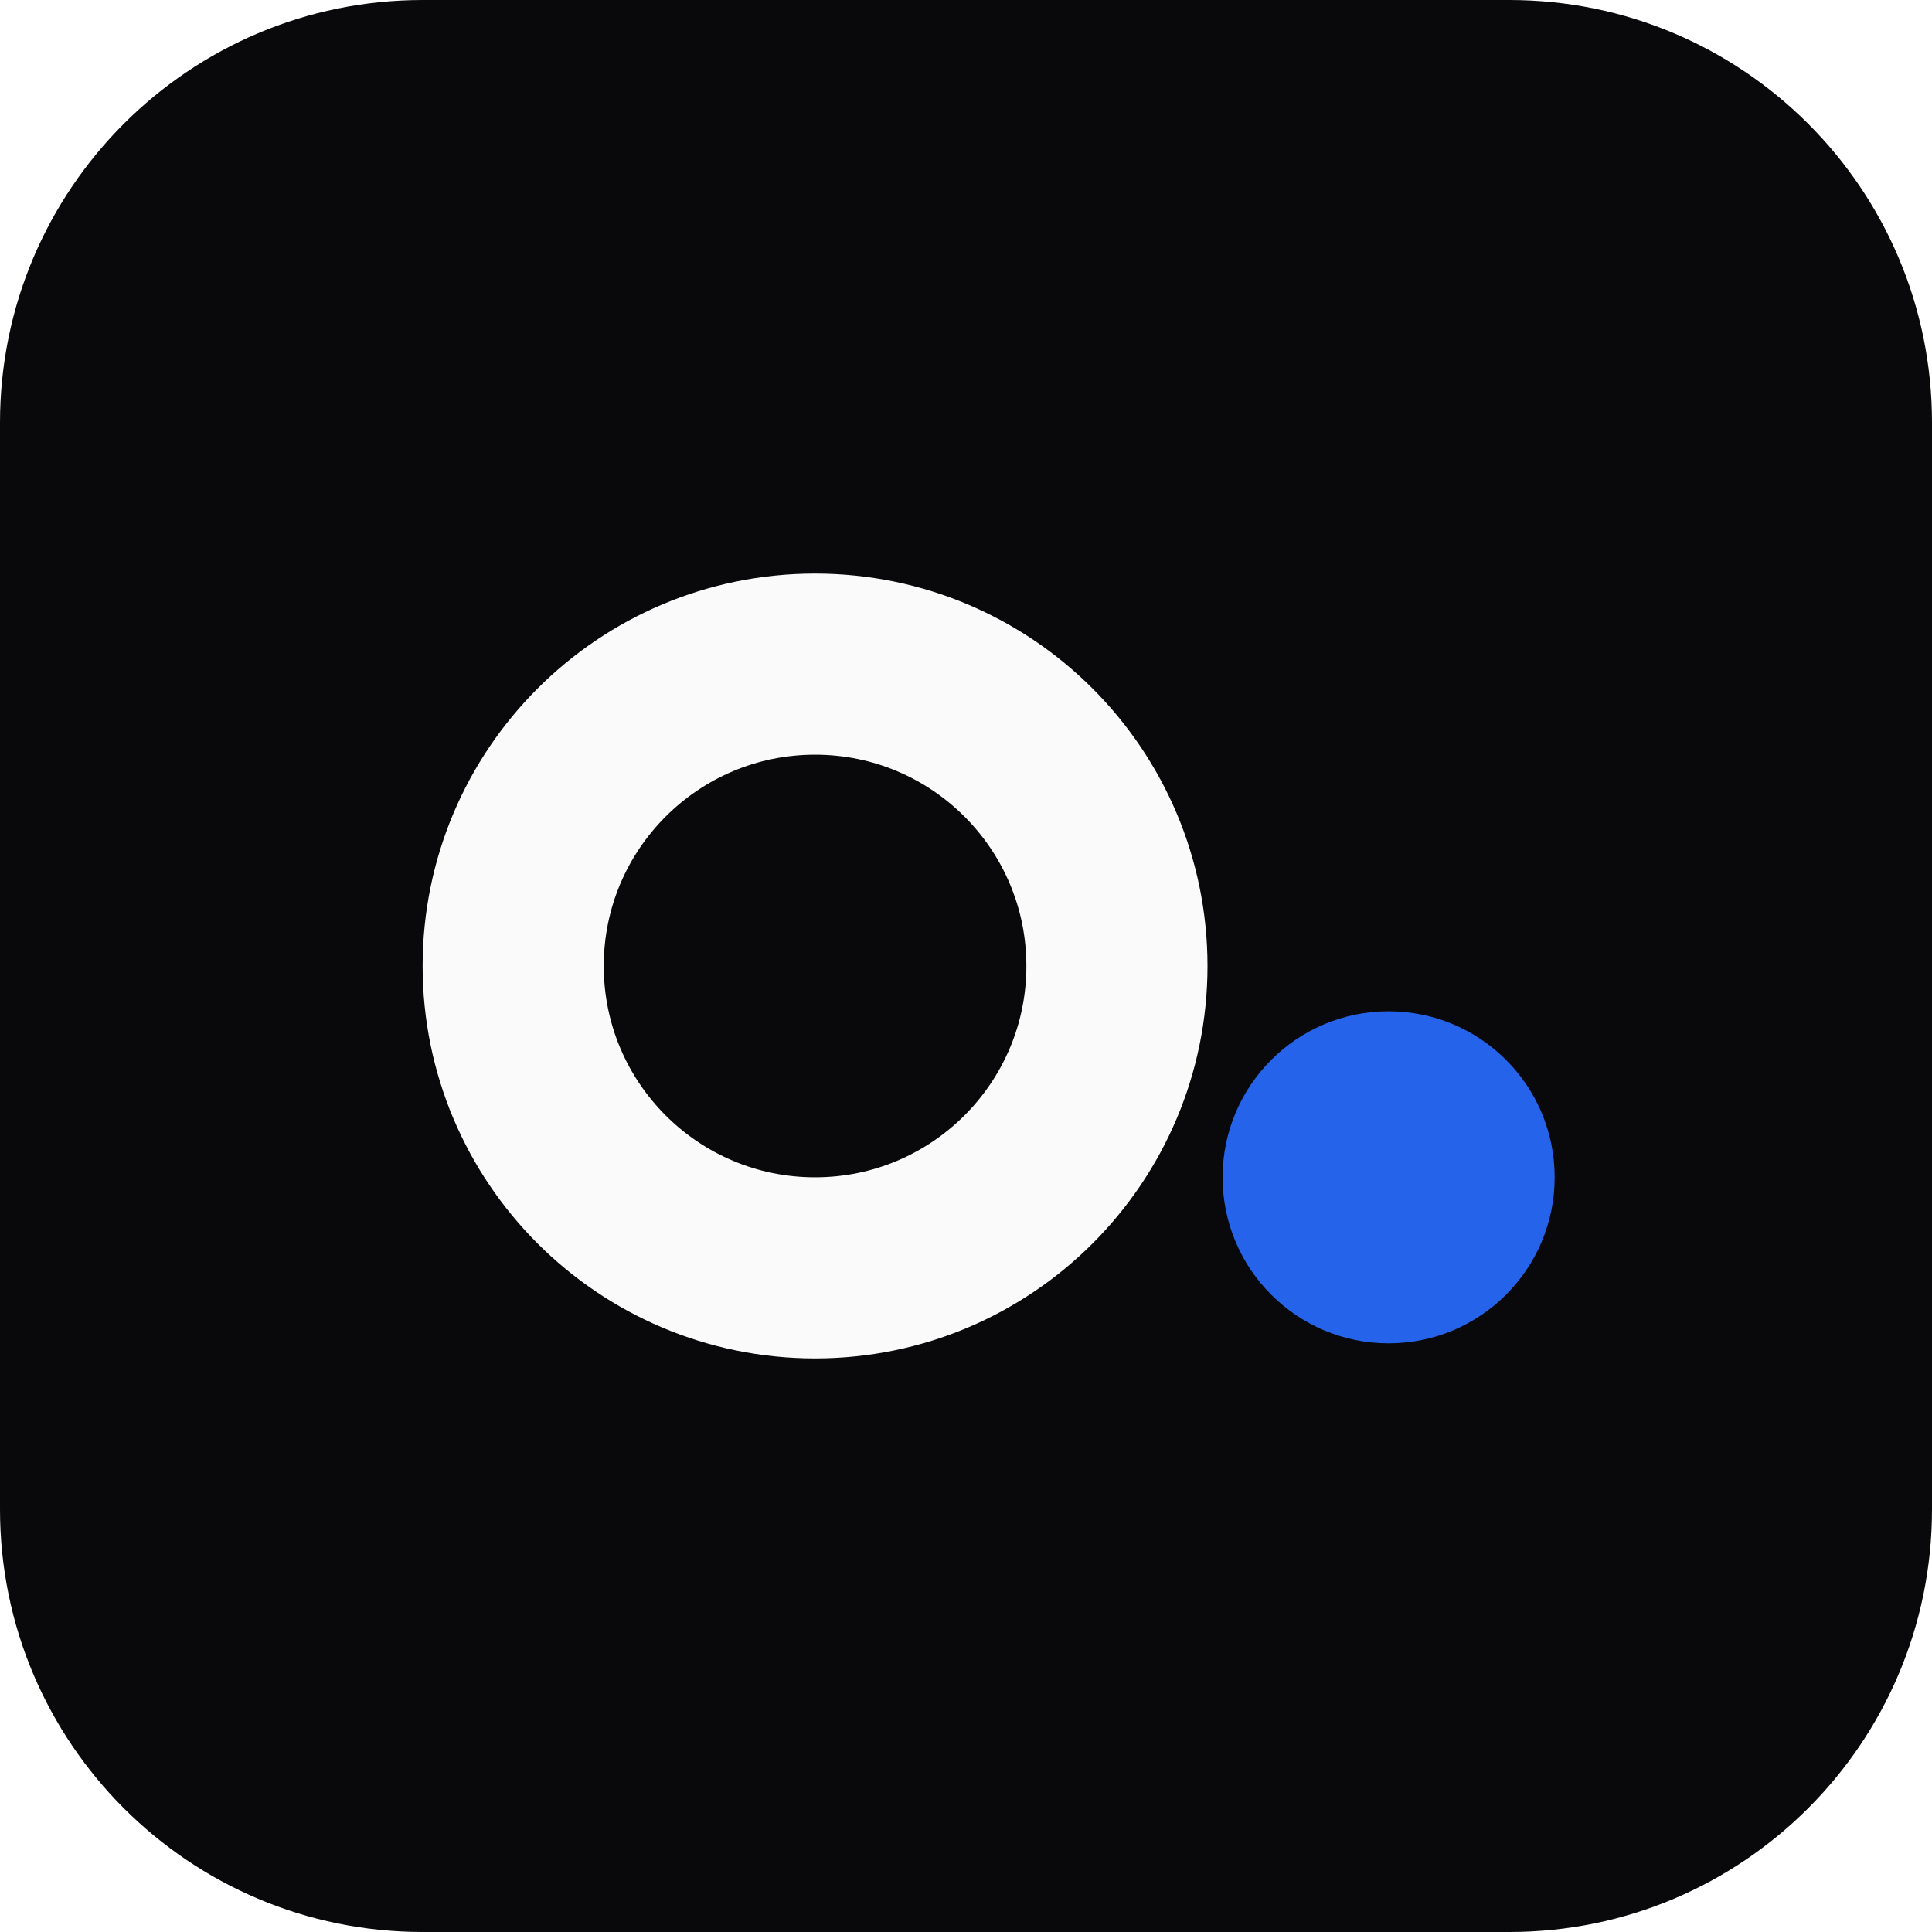
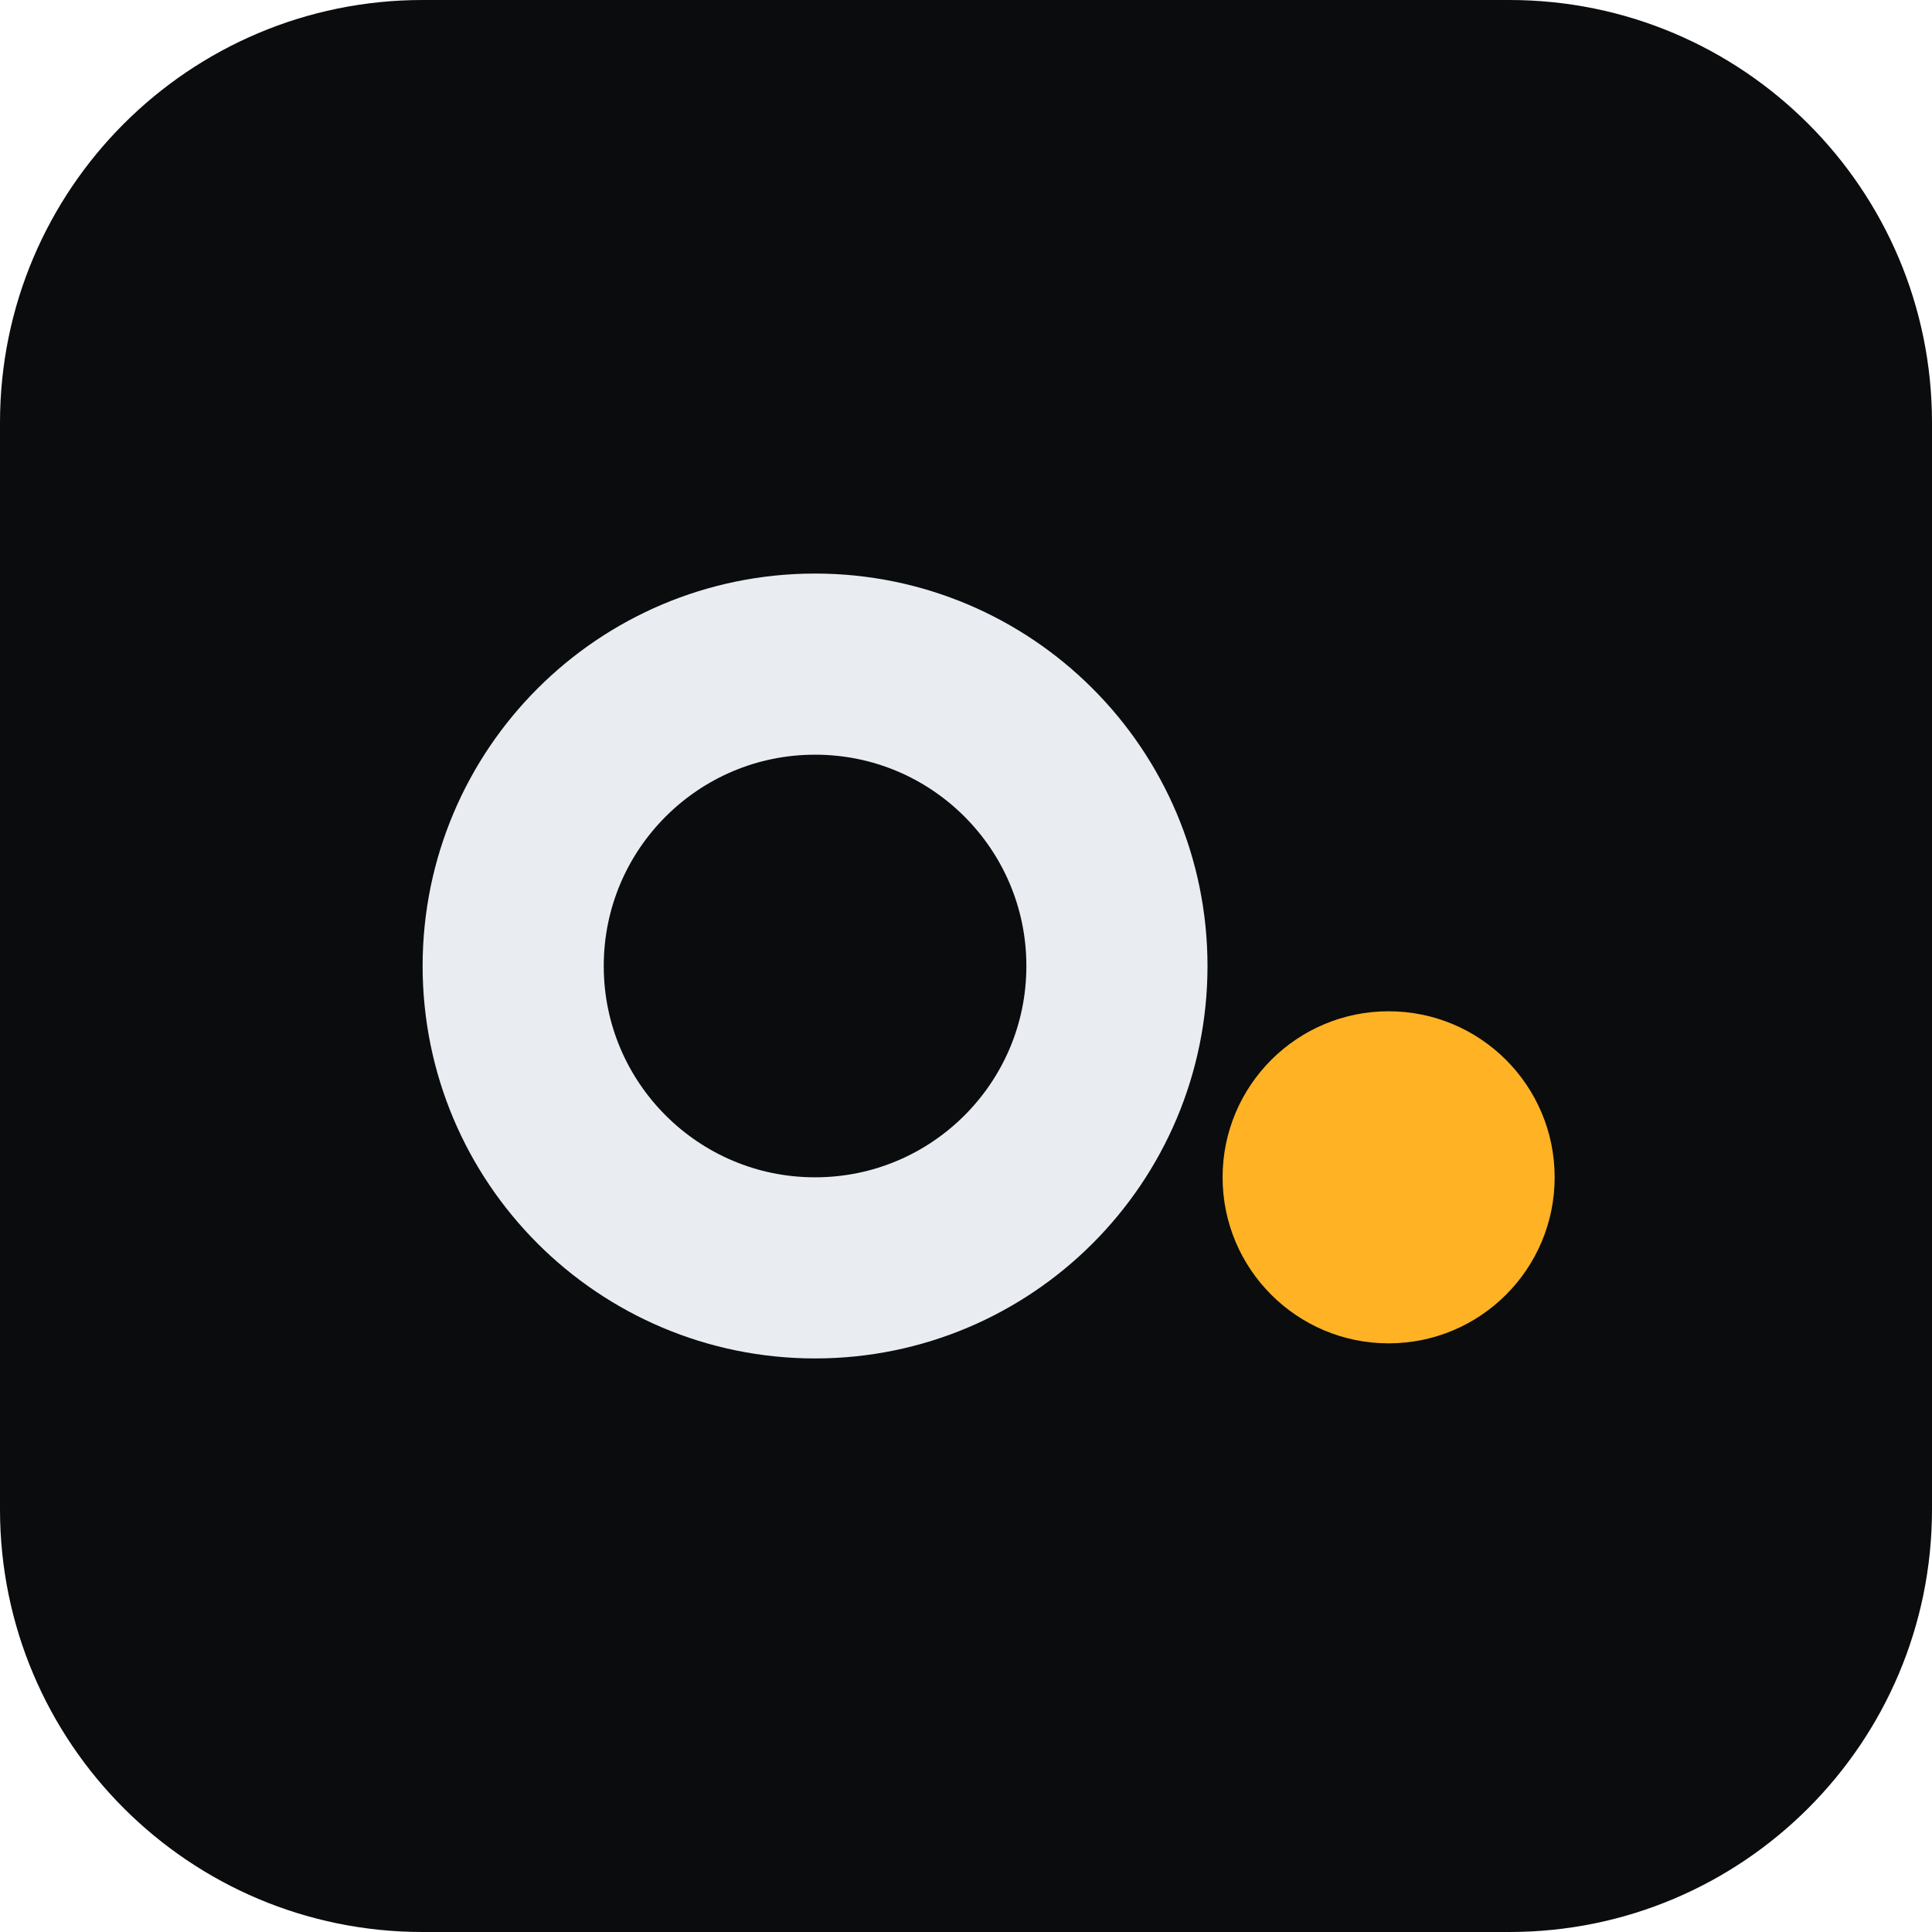
<svg xmlns="http://www.w3.org/2000/svg" viewBox="0 0 64 64" width="64" height="64">
-   <rect width="64" height="64" rx="14" fill="#09090b" />
-   <circle cx="27" cy="32" r="10" fill="none" stroke="#fafafa" stroke-width="6" />
-   <circle cx="46" cy="39" r="5.5" fill="#2563eb" />
+   <rect width="64" height="64" rx="14" fill="#0b0c0e" />
+   <circle cx="27" cy="32" r="10" fill="none" stroke="#e9edf2" stroke-width="6" />
+   <circle cx="46" cy="39" r="5.5" fill="#ffb224" />
</svg>
